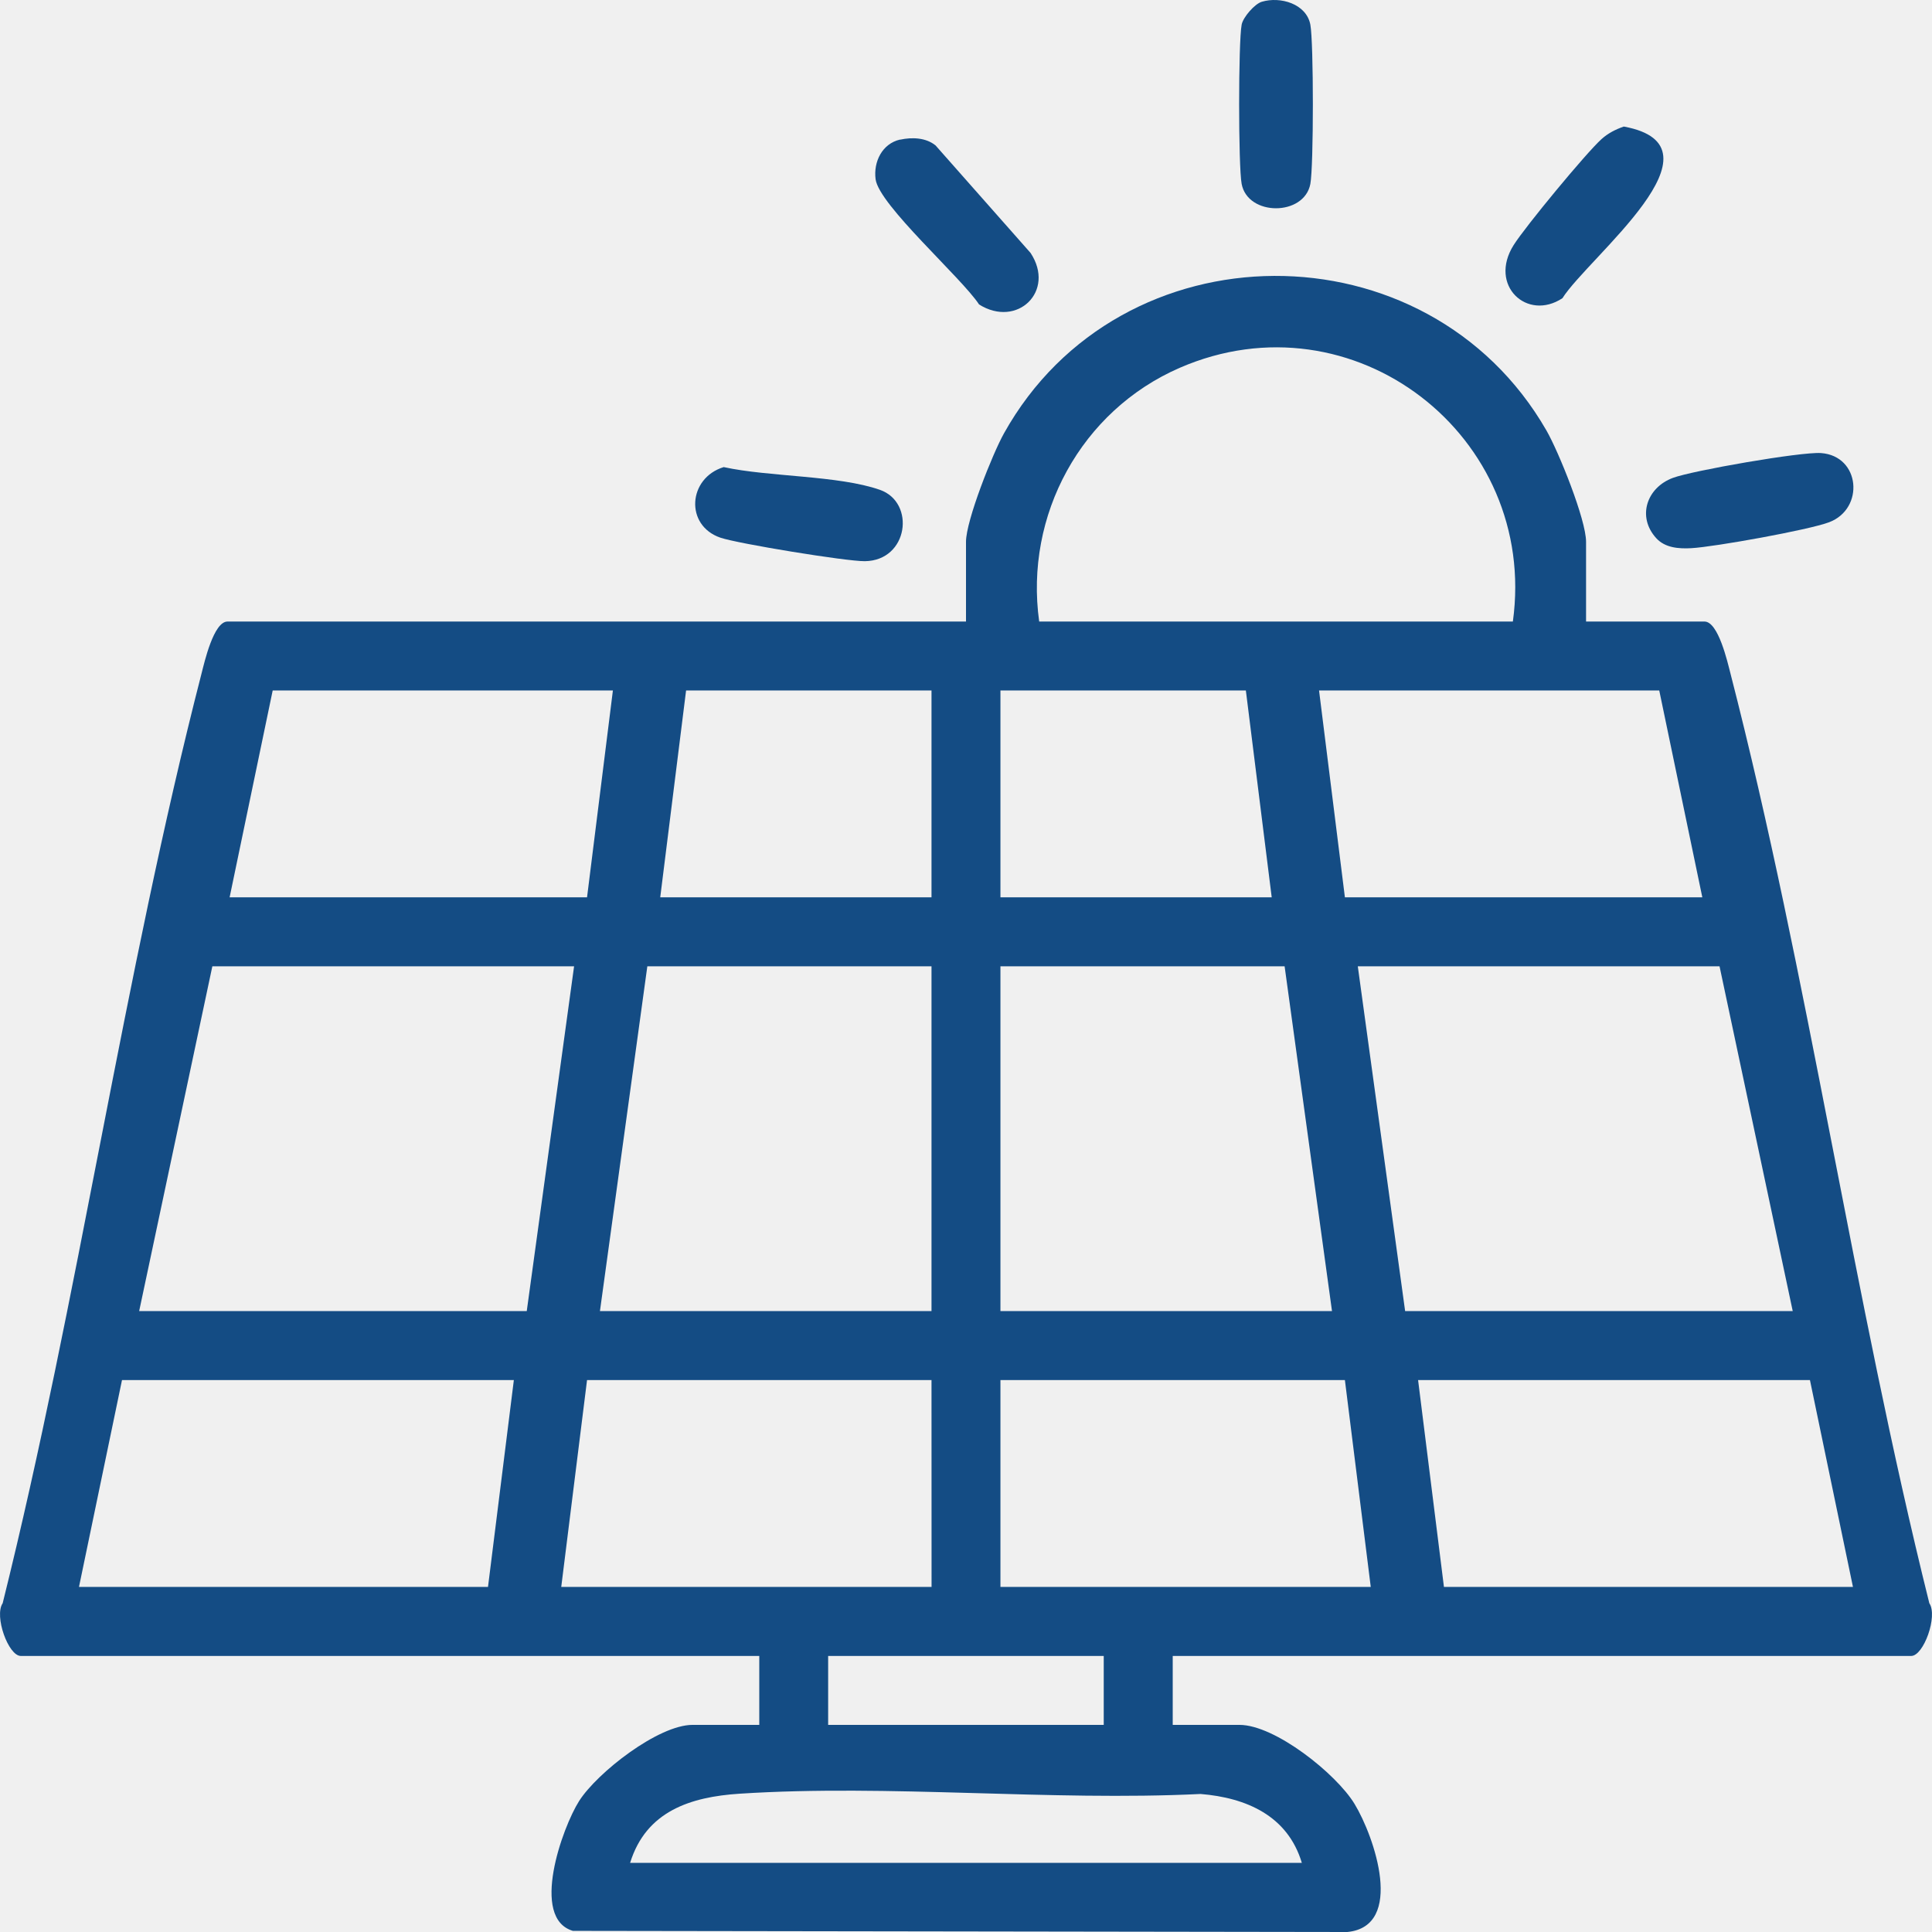
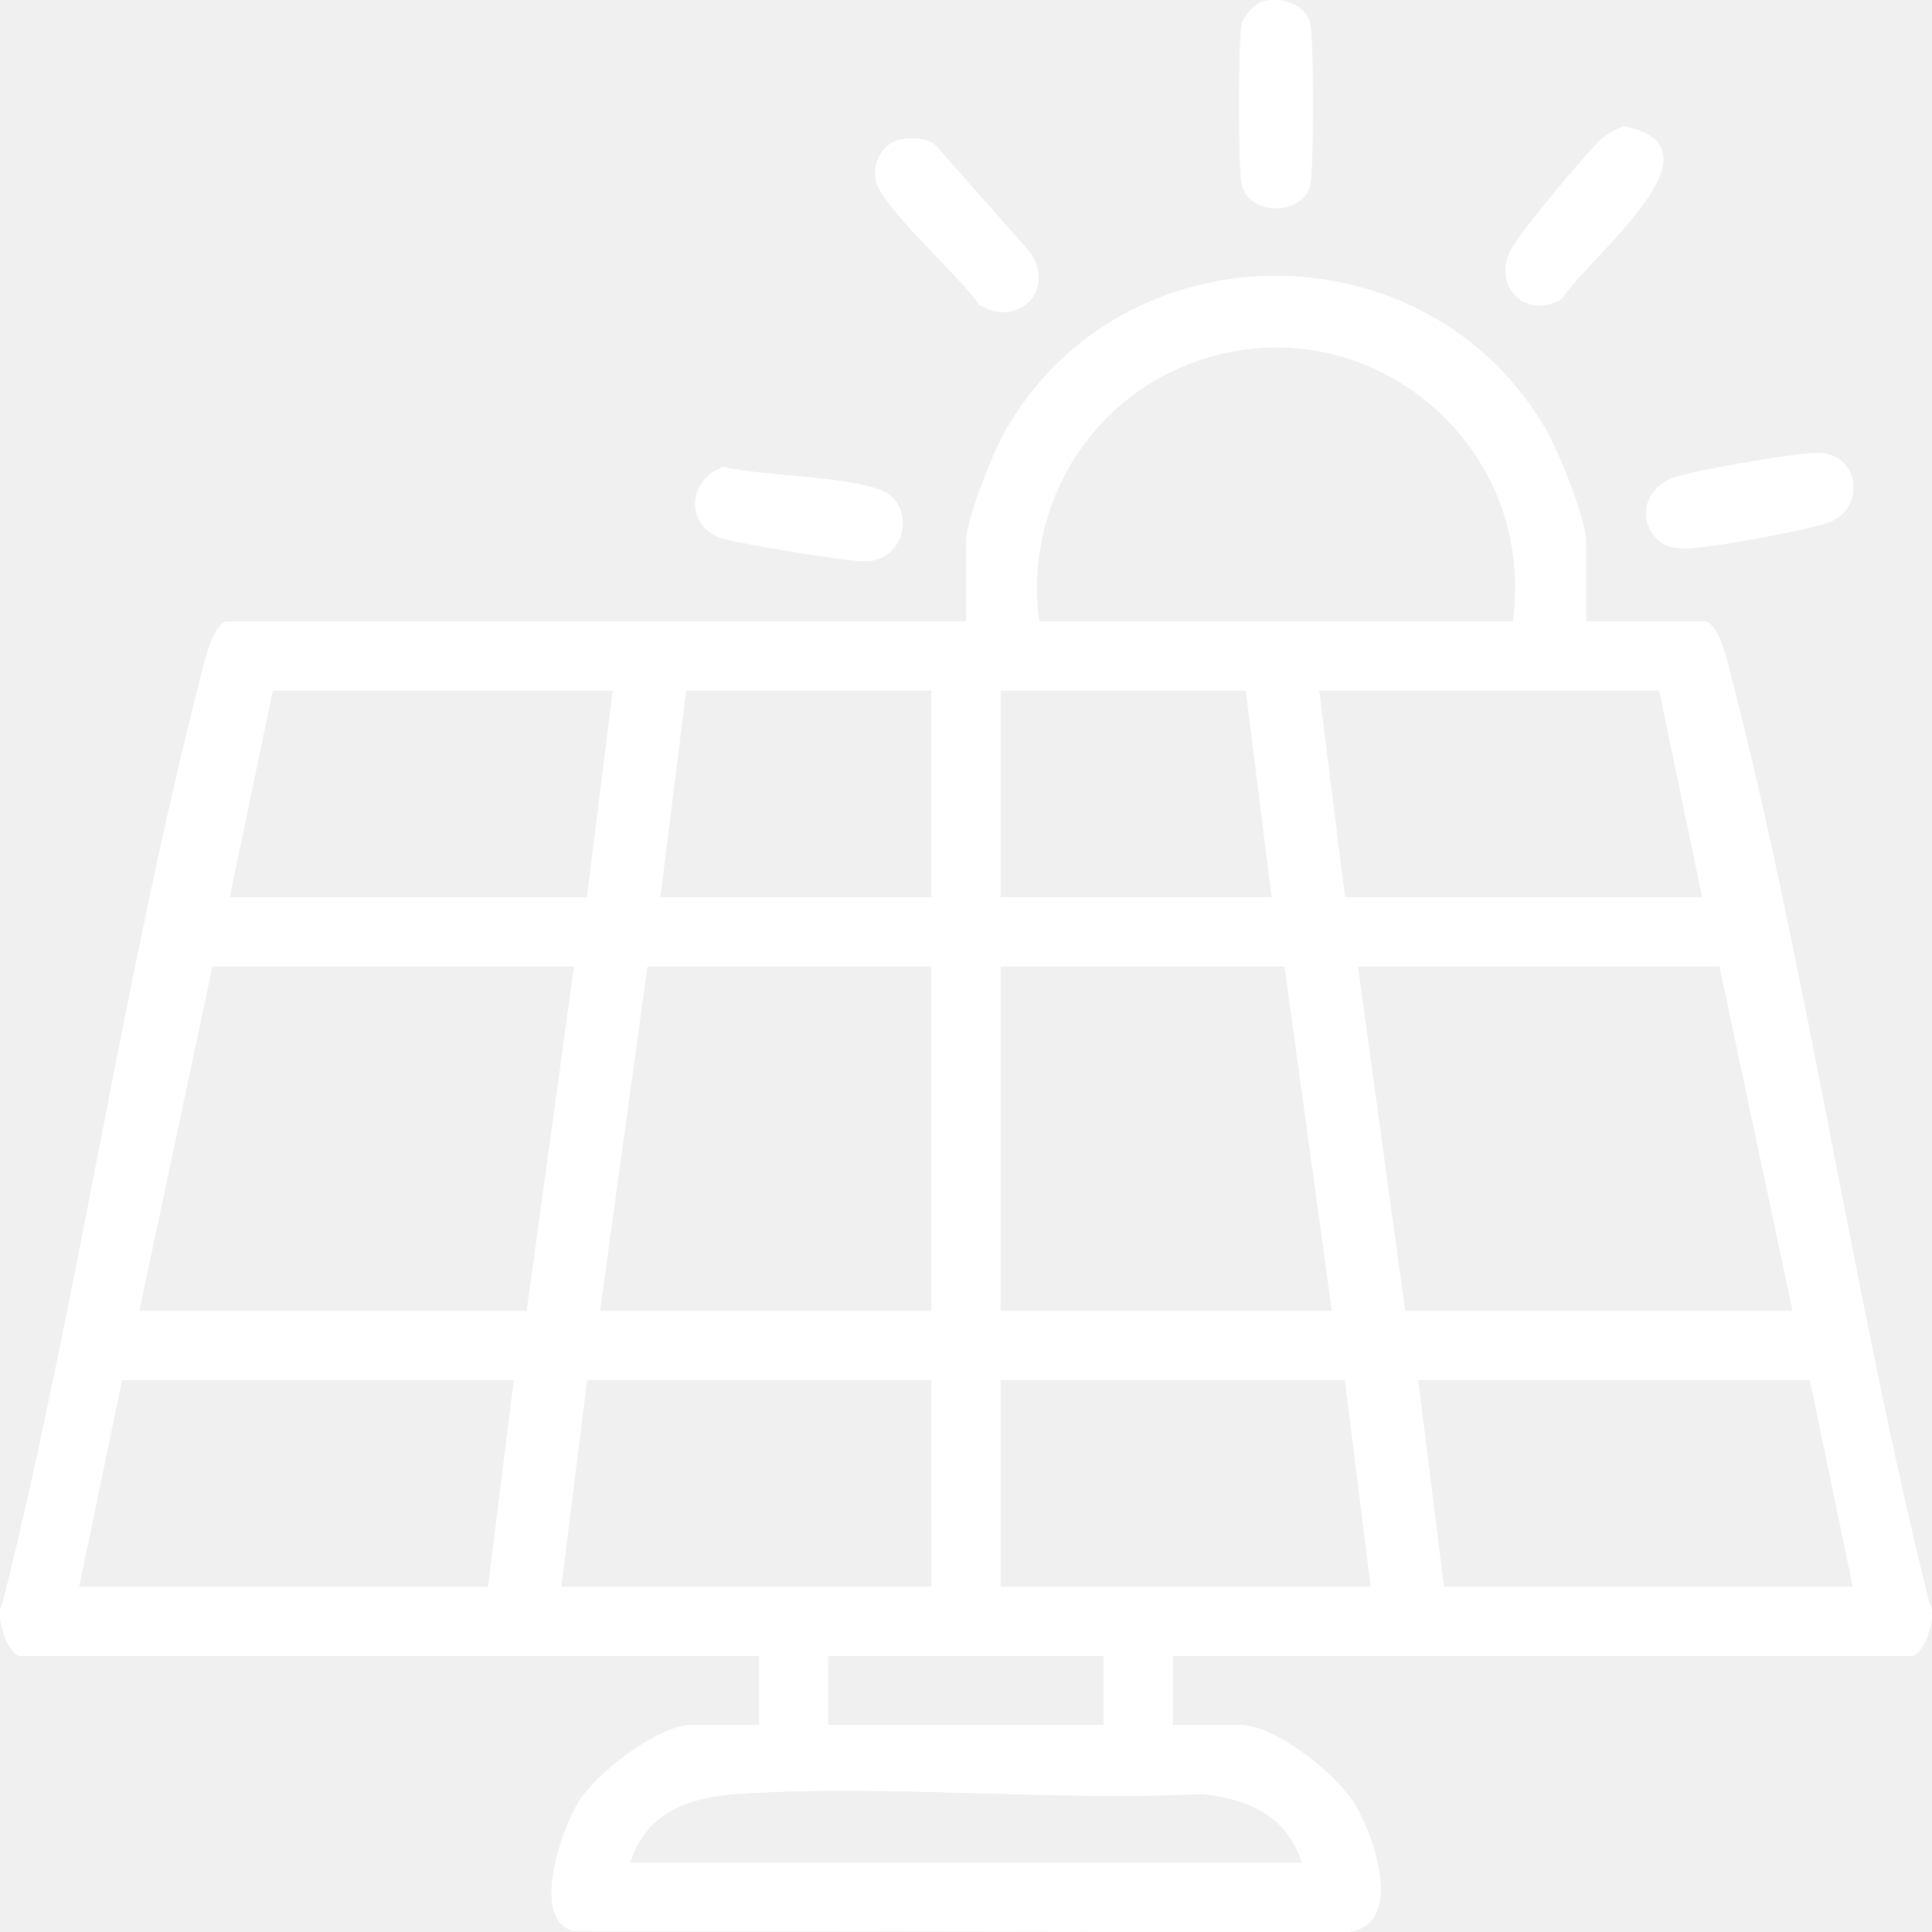
<svg xmlns="http://www.w3.org/2000/svg" width="34" height="34" viewBox="0 0 34 34" fill="none">
-   <path d="M27.912 10.938H29.996C30.24 10.938 30.402 11.654 30.452 11.847C31.829 17.198 32.614 22.838 33.953 28.214C34.106 28.44 33.853 29.142 33.634 29.142H20.638V30.355H21.812C22.439 30.355 23.515 31.216 23.836 31.743C24.189 32.322 24.727 33.9 23.711 34L10.082 33.98C9.326 33.758 9.894 32.164 10.192 31.694C10.512 31.193 11.586 30.355 12.188 30.355H13.362V29.142H0.366C0.147 29.142 -0.106 28.439 0.047 28.214C1.385 22.838 2.171 17.198 3.548 11.847C3.598 11.653 3.76 10.938 4.004 10.938H17V9.534C17 9.162 17.467 7.986 17.669 7.625C19.719 3.951 25.118 3.93 27.215 7.576C27.429 7.948 27.912 9.144 27.912 9.534V10.938ZM26.624 10.938C27.074 7.671 23.816 5.146 20.761 6.473C19.026 7.228 18.027 9.066 18.288 10.938H26.624ZM10.786 12.151H4.799L4.041 15.791H10.331L10.786 12.151ZM16.393 12.151H12.074L11.619 15.791H16.393V12.151ZM21.925 12.151H17.606V15.791H22.38L21.925 12.151ZM29.2 12.151H23.213L23.668 15.791H29.958L29.2 12.151ZM10.103 17.005H3.737L2.449 23.073H9.27L10.103 17.005ZM16.393 17.005H11.392L10.558 23.073H16.393V17.005ZM22.607 17.005H17.606V23.073H23.441L22.607 17.005ZM30.261 17.005H23.895L24.728 23.073H31.549L30.261 17.005ZM9.043 24.287H2.147L1.39 27.927H8.588L9.043 24.287ZM16.393 24.287H10.331L9.877 27.927H16.394L16.393 24.287ZM23.668 24.287H17.606V27.927H24.123L23.668 24.287ZM31.852 24.287H24.956L25.411 27.927H32.609L31.852 24.287ZM19.424 29.142H14.574V30.355H19.424V29.142ZM22.91 32.783C22.662 31.954 21.933 31.637 21.128 31.571C18.473 31.7 15.653 31.396 13.018 31.566C12.151 31.622 11.37 31.874 11.089 32.783H22.91Z" fill="#144C84" />
-   <path d="M28.576 2.227C30.47 2.576 27.953 4.525 27.496 5.248C26.876 5.658 26.191 5.024 26.637 4.314C26.837 3.995 27.912 2.693 28.184 2.448C28.3 2.344 28.43 2.278 28.576 2.227Z" fill="#144C84" />
-   <path d="M12.736 8.22C13.527 8.394 14.757 8.364 15.487 8.621C16.115 8.843 15.988 9.866 15.22 9.876C14.897 9.88 12.988 9.568 12.677 9.462C12.049 9.246 12.107 8.413 12.736 8.22Z" fill="#144C84" />
-   <path d="M15.841 2.458C16.049 2.412 16.293 2.421 16.464 2.559L18.136 4.451C18.581 5.125 17.9 5.779 17.23 5.358C16.921 4.887 15.467 3.606 15.409 3.154C15.369 2.847 15.525 2.528 15.84 2.456L15.841 2.458Z" fill="#144C84" />
-   <path d="M29.148 9.472C28.804 9.096 28.979 8.581 29.44 8.41C29.786 8.281 31.692 7.949 32.045 7.973C32.74 8.022 32.817 8.952 32.191 9.19C31.835 9.326 30.169 9.625 29.765 9.647C29.546 9.659 29.304 9.643 29.147 9.471L29.148 9.472Z" fill="#144C84" />
-   <path d="M22.206 0.031C22.532 -0.067 22.991 0.067 23.06 0.434C23.119 0.745 23.119 2.925 23.06 3.237C22.952 3.807 21.96 3.809 21.851 3.237C21.792 2.926 21.792 0.744 21.851 0.434C21.876 0.303 22.081 0.067 22.206 0.031Z" fill="#144C84" />
+   <mask id="path-1-inside-1_3605_4" fill="white">
+     <path d="M27.912 10.938H29.996C30.24 10.938 30.402 11.654 30.452 11.847C31.829 17.198 32.614 22.838 33.953 28.214C34.106 28.44 33.853 29.142 33.634 29.142H20.638V30.355H21.812C22.439 30.355 23.515 31.216 23.836 31.743C24.189 32.322 24.727 33.9 23.711 34L10.082 33.98C9.326 33.758 9.894 32.164 10.192 31.694C10.512 31.193 11.586 30.355 12.188 30.355H13.362V29.142H0.366C0.147 29.142 -0.106 28.439 0.047 28.214C1.385 22.838 2.171 17.198 3.548 11.847C3.598 11.653 3.76 10.938 4.004 10.938H17V9.534C17 9.162 17.467 7.986 17.669 7.625C19.719 3.951 25.118 3.93 27.215 7.576C27.429 7.948 27.912 9.144 27.912 9.534V10.938ZM26.624 10.938C27.074 7.671 23.816 5.146 20.761 6.473C19.026 7.228 18.027 9.066 18.288 10.938H26.624ZM10.786 12.151H4.799L4.041 15.791H10.331L10.786 12.151ZM16.393 12.151H12.074L11.619 15.791H16.393V12.151ZM21.925 12.151H17.606V15.791H22.38L21.925 12.151ZM29.2 12.151H23.213L23.668 15.791H29.958L29.2 12.151ZM10.103 17.005H3.737L2.449 23.073H9.27L10.103 17.005ZM16.393 17.005H11.392L10.558 23.073H16.393V17.005ZM22.607 17.005H17.606V23.073H23.441L22.607 17.005ZM30.261 17.005H23.895L24.728 23.073H31.549L30.261 17.005ZM9.043 24.287H2.147L1.39 27.927H8.588L9.043 24.287ZM16.393 24.287H10.331L9.877 27.927H16.394L16.393 24.287ZM23.668 24.287H17.606V27.927H24.123L23.668 24.287ZM31.852 24.287H24.956L25.411 27.927H32.609L31.852 24.287ZM19.424 29.142H14.574V30.355H19.424V29.142ZM22.91 32.783C22.662 31.954 21.933 31.637 21.128 31.571C18.473 31.7 15.653 31.396 13.018 31.566C12.151 31.622 11.37 31.874 11.089 32.783H22.91Z" />
+     <path d="M28.576 2.227C30.47 2.576 27.953 4.525 27.496 5.248C26.876 5.658 26.191 5.024 26.637 4.314C26.837 3.995 27.912 2.693 28.184 2.448C28.3 2.344 28.43 2.278 28.576 2.227Z" />
+     <path d="M12.736 8.22C13.527 8.394 14.757 8.364 15.487 8.621C16.115 8.843 15.988 9.866 15.22 9.876C14.897 9.88 12.988 9.568 12.677 9.462C12.049 9.246 12.107 8.413 12.736 8.22Z" />
+     <path d="M15.841 2.458C16.049 2.412 16.293 2.421 16.464 2.559L18.136 4.451C18.581 5.125 17.9 5.779 17.23 5.358C16.921 4.887 15.467 3.606 15.409 3.154C15.369 2.847 15.525 2.528 15.84 2.456L15.841 2.458Z" />
+     <path d="M29.148 9.472C28.804 9.096 28.979 8.581 29.44 8.41C29.786 8.281 31.692 7.949 32.045 7.973C32.74 8.022 32.817 8.952 32.191 9.19C31.835 9.326 30.169 9.625 29.765 9.647C29.546 9.659 29.304 9.643 29.147 9.471L29.148 9.472Z" />
+     <path d="M22.206 0.031C22.532 -0.067 22.991 0.067 23.06 0.434C23.119 0.745 23.119 2.925 23.06 3.237C22.952 3.807 21.96 3.809 21.851 3.237C21.792 2.926 21.792 0.744 21.851 0.434C21.876 0.303 22.081 0.067 22.206 0.031Z" />
+   </mask>
+   <path d="M27.912 10.938H29.996C30.24 10.938 30.402 11.654 30.452 11.847C31.829 17.198 32.614 22.838 33.953 28.214C34.106 28.44 33.853 29.142 33.634 29.142H20.638V30.355H21.812C22.439 30.355 23.515 31.216 23.836 31.743C24.189 32.322 24.727 33.9 23.711 34L10.082 33.98C9.326 33.758 9.894 32.164 10.192 31.694C10.512 31.193 11.586 30.355 12.188 30.355H13.362V29.142H0.366C0.147 29.142 -0.106 28.439 0.047 28.214C1.385 22.838 2.171 17.198 3.548 11.847C3.598 11.653 3.76 10.938 4.004 10.938H17V9.534C17 9.162 17.467 7.986 17.669 7.625C19.719 3.951 25.118 3.93 27.215 7.576C27.429 7.948 27.912 9.144 27.912 9.534V10.938ZM26.624 10.938C27.074 7.671 23.816 5.146 20.761 6.473C19.026 7.228 18.027 9.066 18.288 10.938H26.624ZM10.786 12.151H4.799L4.041 15.791H10.331L10.786 12.151ZM16.393 12.151H12.074L11.619 15.791H16.393V12.151ZM21.925 12.151H17.606V15.791H22.38L21.925 12.151ZM29.2 12.151H23.213L23.668 15.791H29.958L29.2 12.151ZM10.103 17.005H3.737L2.449 23.073H9.27L10.103 17.005ZM16.393 17.005H11.392L10.558 23.073H16.393V17.005ZM22.607 17.005H17.606V23.073H23.441L22.607 17.005ZM30.261 17.005H23.895L24.728 23.073H31.549L30.261 17.005ZM9.043 24.287H2.147L1.39 27.927H8.588L9.043 24.287ZM16.393 24.287H10.331L9.877 27.927H16.394L16.393 24.287ZM23.668 24.287H17.606V27.927H24.123L23.668 24.287ZM31.852 24.287H24.956L25.411 27.927H32.609L31.852 24.287ZM19.424 29.142H14.574V30.355H19.424V29.142ZM22.91 32.783C22.662 31.954 21.933 31.637 21.128 31.571C18.473 31.7 15.653 31.396 13.018 31.566C12.151 31.622 11.37 31.874 11.089 32.783H22.91Z" fill="white" />
+   <path d="M28.576 2.227C30.47 2.576 27.953 4.525 27.496 5.248C26.876 5.658 26.191 5.024 26.637 4.314C26.837 3.995 27.912 2.693 28.184 2.448C28.3 2.344 28.43 2.278 28.576 2.227Z" fill="white" />
+   <path d="M12.736 8.22C13.527 8.394 14.757 8.364 15.487 8.621C16.115 8.843 15.988 9.866 15.22 9.876C14.897 9.88 12.988 9.568 12.677 9.462C12.049 9.246 12.107 8.413 12.736 8.22Z" fill="white" />
+   <path d="M15.841 2.458C16.049 2.412 16.293 2.421 16.464 2.559L18.136 4.451C18.581 5.125 17.9 5.779 17.23 5.358C16.921 4.887 15.467 3.606 15.409 3.154C15.369 2.847 15.525 2.528 15.84 2.456L15.841 2.458Z" fill="white" />
+   <path d="M29.148 9.472C28.804 9.096 28.979 8.581 29.44 8.41C29.786 8.281 31.692 7.949 32.045 7.973C32.74 8.022 32.817 8.952 32.191 9.19C31.835 9.326 30.169 9.625 29.765 9.647C29.546 9.659 29.304 9.643 29.147 9.471L29.148 9.472Z" fill="white" />
+   <path d="M22.206 0.031C22.532 -0.067 22.991 0.067 23.06 0.434C23.119 0.745 23.119 2.925 23.06 3.237C22.952 3.807 21.96 3.809 21.851 3.237C21.792 2.926 21.792 0.744 21.851 0.434C21.876 0.303 22.081 0.067 22.206 0.031Z" fill="white" />
+   <path d="M27.912 10.938H29.996C30.24 10.938 30.402 11.654 30.452 11.847C31.829 17.198 32.614 22.838 33.953 28.214C34.106 28.44 33.853 29.142 33.634 29.142H20.638V30.355H21.812C22.439 30.355 23.515 31.216 23.836 31.743C24.189 32.322 24.727 33.9 23.711 34L10.082 33.98C9.326 33.758 9.894 32.164 10.192 31.694C10.512 31.193 11.586 30.355 12.188 30.355H13.362V29.142H0.366C0.147 29.142 -0.106 28.439 0.047 28.214C1.385 22.838 2.171 17.198 3.548 11.847C3.598 11.653 3.76 10.938 4.004 10.938H17V9.534C17 9.162 17.467 7.986 17.669 7.625C19.719 3.951 25.118 3.93 27.215 7.576C27.429 7.948 27.912 9.144 27.912 9.534V10.938ZM26.624 10.938C27.074 7.671 23.816 5.146 20.761 6.473C19.026 7.228 18.027 9.066 18.288 10.938H26.624ZM10.786 12.151H4.799L4.041 15.791H10.331L10.786 12.151ZM16.393 12.151H12.074L11.619 15.791H16.393V12.151ZM21.925 12.151H17.606V15.791H22.38L21.925 12.151ZM29.2 12.151H23.213L23.668 15.791H29.958L29.2 12.151ZM10.103 17.005H3.737L2.449 23.073H9.27L10.103 17.005ZM16.393 17.005H11.392L10.558 23.073H16.393V17.005ZM22.607 17.005H17.606V23.073H23.441L22.607 17.005ZM30.261 17.005H23.895L24.728 23.073H31.549L30.261 17.005ZM9.043 24.287H2.147L1.39 27.927H8.588L9.043 24.287ZM16.393 24.287H10.331L9.877 27.927H16.394L16.393 24.287ZM23.668 24.287H17.606V27.927H24.123L23.668 24.287ZM31.852 24.287H24.956L25.411 27.927H32.609L31.852 24.287ZM19.424 29.142H14.574V30.355H19.424V29.142ZM22.91 32.783C22.662 31.954 21.933 31.637 21.128 31.571C18.473 31.7 15.653 31.396 13.018 31.566C12.151 31.622 11.37 31.874 11.089 32.783H22.91Z" stroke="white" stroke-width="2" mask="url(#path-1-inside-1_3605_4)" />
+   <path d="M28.576 2.227C30.47 2.576 27.953 4.525 27.496 5.248C26.876 5.658 26.191 5.024 26.637 4.314C26.837 3.995 27.912 2.693 28.184 2.448C28.3 2.344 28.43 2.278 28.576 2.227Z" stroke="white" stroke-width="2" mask="url(#path-1-inside-1_3605_4)" />
+   <path d="M12.736 8.22C13.527 8.394 14.757 8.364 15.487 8.621C16.115 8.843 15.988 9.866 15.22 9.876C14.897 9.88 12.988 9.568 12.677 9.462C12.049 9.246 12.107 8.413 12.736 8.22Z" stroke="white" stroke-width="2" mask="url(#path-1-inside-1_3605_4)" />
+   <path d="M15.841 2.458C16.049 2.412 16.293 2.421 16.464 2.559L18.136 4.451C18.581 5.125 17.9 5.779 17.23 5.358C16.921 4.887 15.467 3.606 15.409 3.154C15.369 2.847 15.525 2.528 15.84 2.456L15.841 2.458Z" stroke="white" stroke-width="2" mask="url(#path-1-inside-1_3605_4)" />
+   <path d="M29.148 9.472C28.804 9.096 28.979 8.581 29.44 8.41C29.786 8.281 31.692 7.949 32.045 7.973C32.74 8.022 32.817 8.952 32.191 9.19C31.835 9.326 30.169 9.625 29.765 9.647C29.546 9.659 29.304 9.643 29.147 9.471L29.148 9.472Z" stroke="white" stroke-width="2" mask="url(#path-1-inside-1_3605_4)" />
+   <path d="M22.206 0.031C22.532 -0.067 22.991 0.067 23.06 0.434C23.119 0.745 23.119 2.925 23.06 3.237C22.952 3.807 21.96 3.809 21.851 3.237C21.792 2.926 21.792 0.744 21.851 0.434C21.876 0.303 22.081 0.067 22.206 0.031Z" stroke="white" stroke-width="2" mask="url(#path-1-inside-1_3605_4)" />
</svg>
